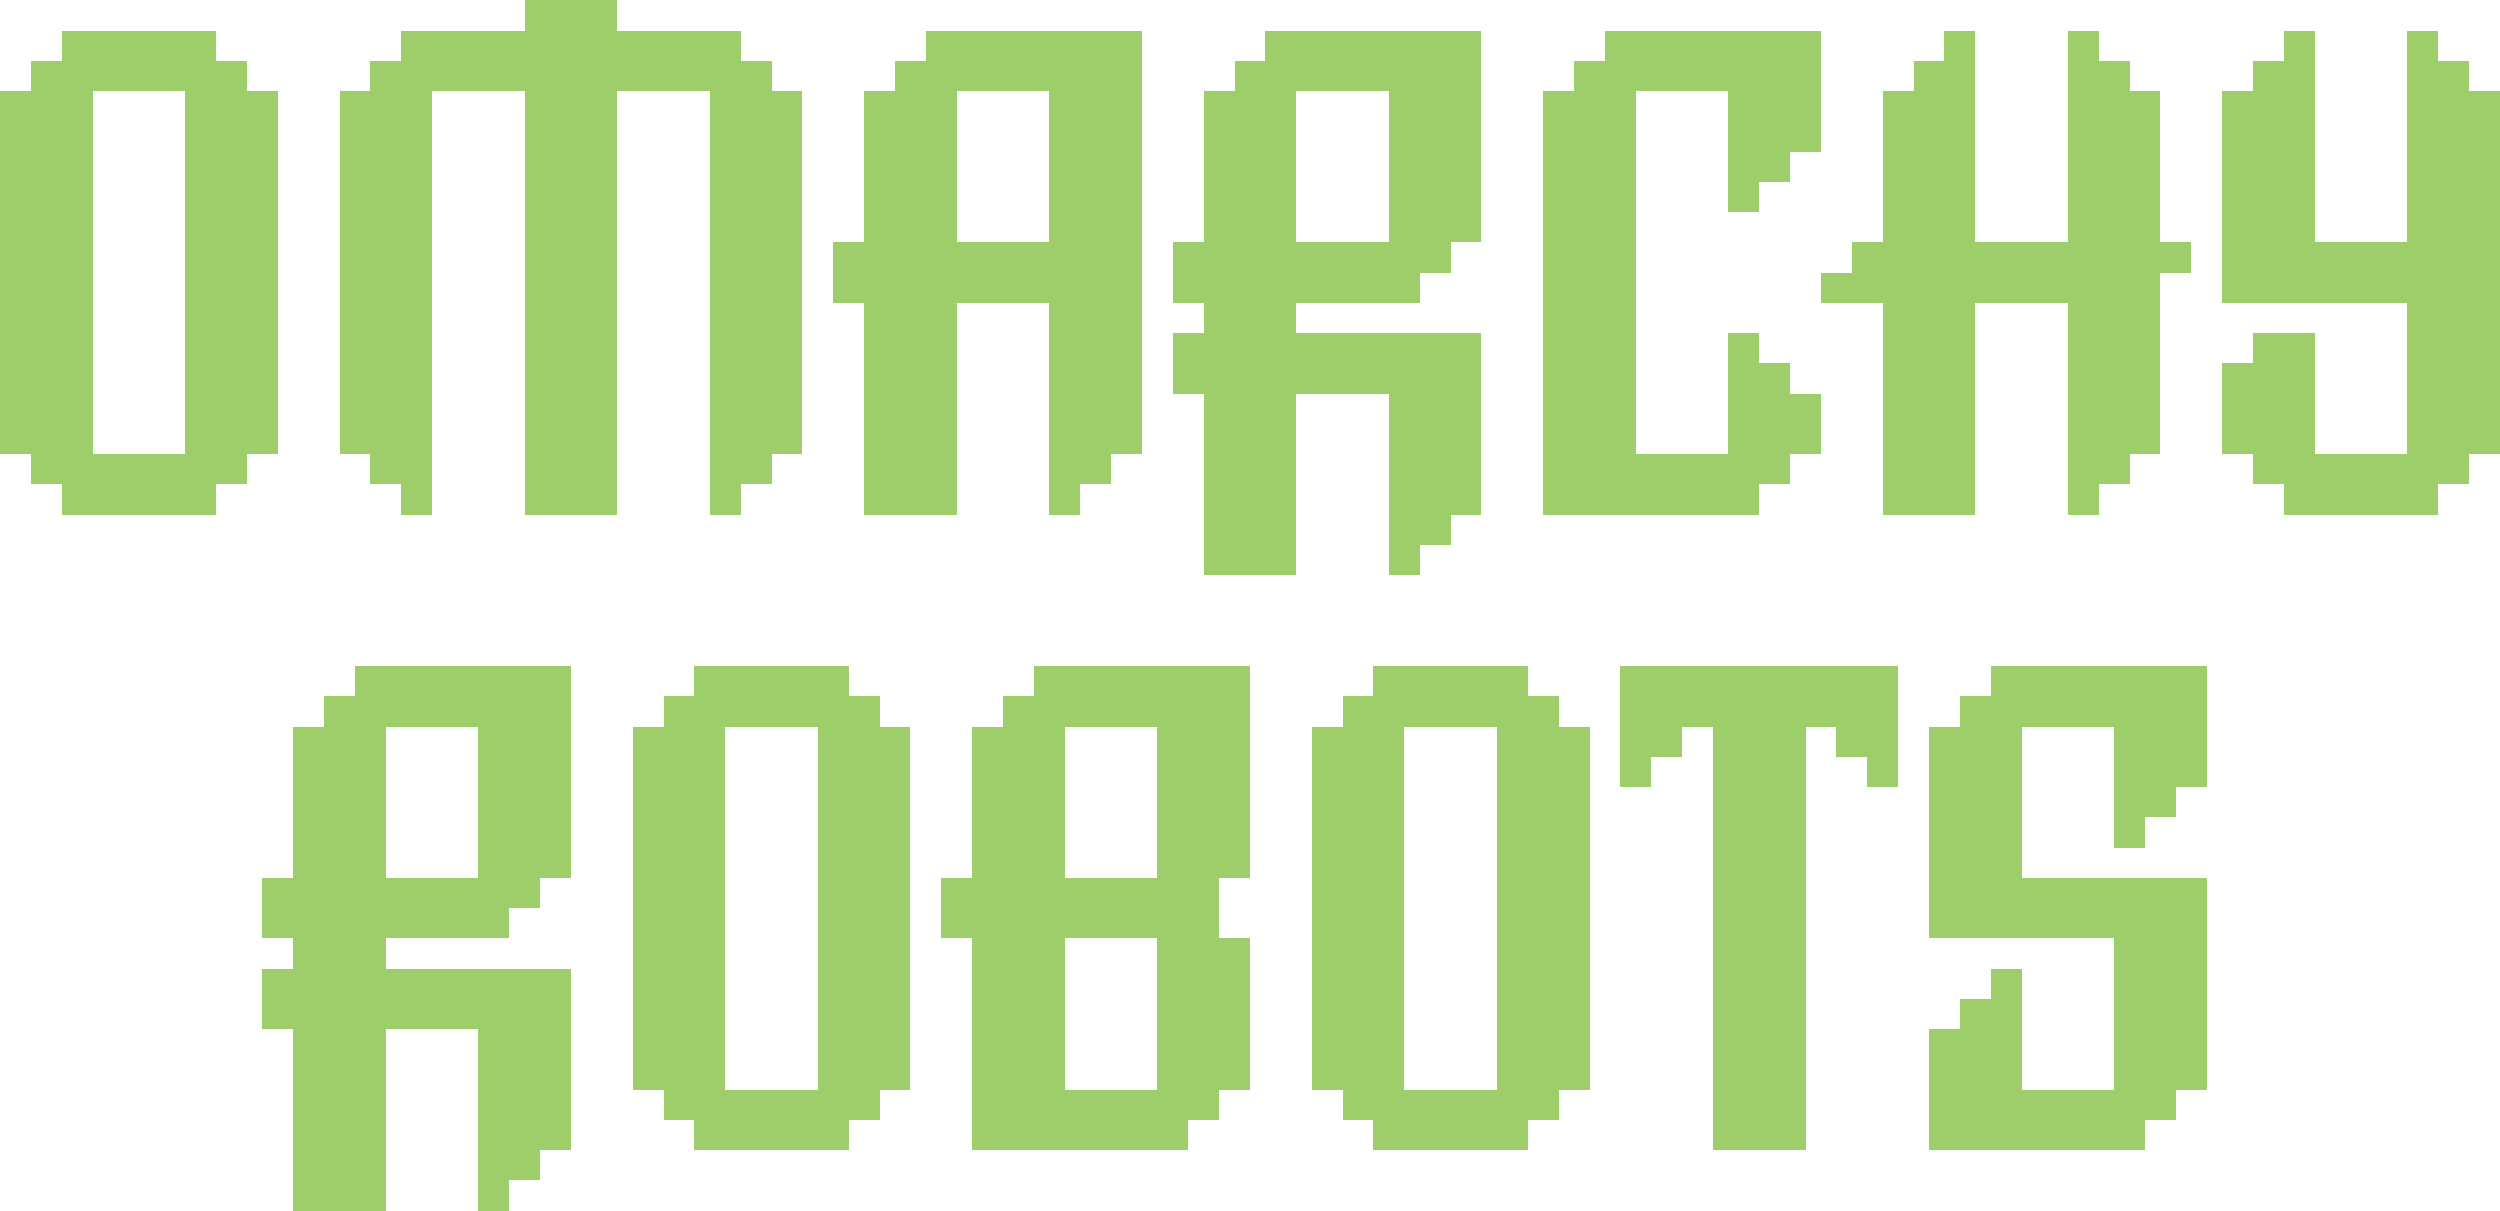
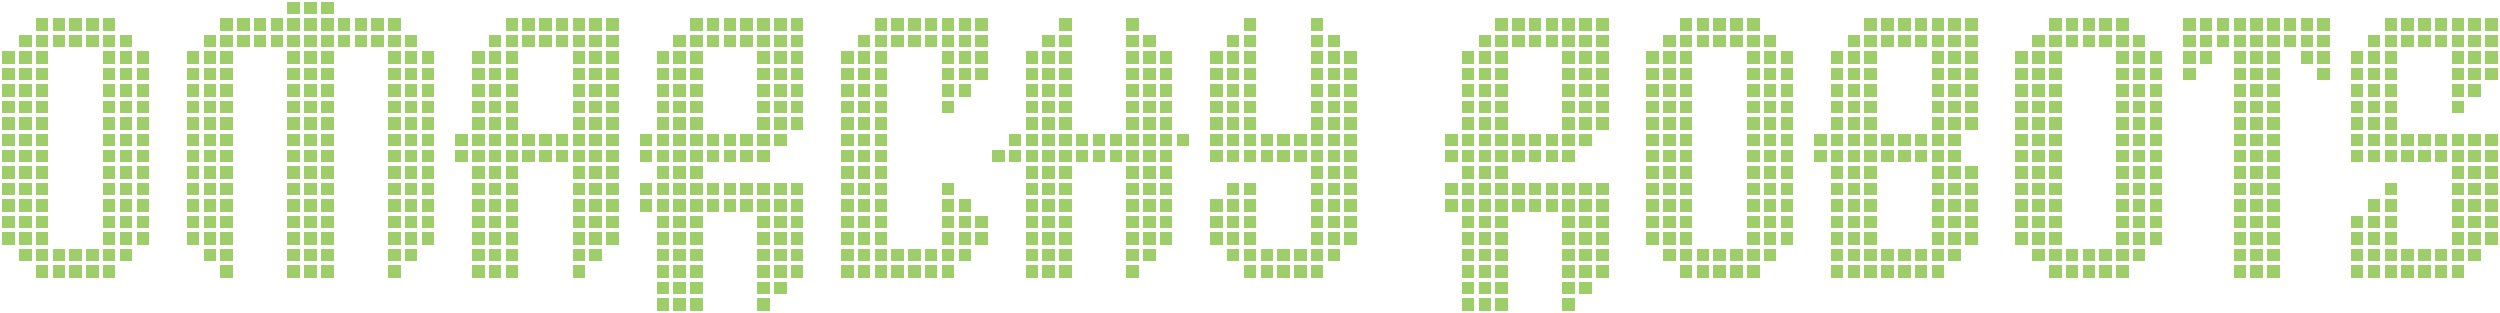
- <svg xmlns="http://www.w3.org/2000/svg" viewBox="0 0 4131 2000" width="1600" height="775" shape-rendering="crispEdges">
-   <path fill="#9ece6a" d="M867 0h153v50h-153zM102 50h255v50h-255zM663 50h561v50h-561zM1530 50h357v50h-357zM2091 50h357v50h-357zM2652 50h357v50h-357zM3213 50h51v50h-51zM3417 50h51v50h-51zM3774 50h51v50h-51zM3978 50h51v50h-51zM51 100h357v50h-357zM612 100h663v50h-663zM1479 100h408v50h-408zM2040 100h408v50h-408zM2601 100h408v50h-408zM3162 100h102v50h-102zM3417 100h102v50h-102zM3723 100h102v50h-102zM3978 100h102v50h-102zM0 150h153v50h-153zM306 150h153v50h-153zM561 150h153v50h-153zM867 150h153v50h-153zM1173 150h153v50h-153zM1428 150h153v50h-153zM1734 150h153v50h-153zM1989 150h153v50h-153zM2295 150h153v50h-153zM2550 150h153v50h-153zM2856 150h153v50h-153zM3111 150h153v50h-153zM3417 150h153v50h-153zM3672 150h153v50h-153zM3978 150h153v50h-153zM0 200h153v50h-153zM306 200h153v50h-153zM561 200h153v50h-153zM867 200h153v50h-153zM1173 200h153v50h-153zM1428 200h153v50h-153zM1734 200h153v50h-153zM1989 200h153v50h-153zM2295 200h153v50h-153zM2550 200h153v50h-153zM2856 200h153v50h-153zM3111 200h153v50h-153zM3417 200h153v50h-153zM3672 200h153v50h-153zM3978 200h153v50h-153zM0 250h153v50h-153zM306 250h153v50h-153zM561 250h153v50h-153zM867 250h153v50h-153zM1173 250h153v50h-153zM1428 250h153v50h-153zM1734 250h153v50h-153zM1989 250h153v50h-153zM2295 250h153v50h-153zM2550 250h153v50h-153zM2856 250h102v50h-102zM3111 250h153v50h-153zM3417 250h153v50h-153zM3672 250h153v50h-153zM3978 250h153v50h-153zM0 300h153v50h-153zM306 300h153v50h-153zM561 300h153v50h-153zM867 300h153v50h-153zM1173 300h153v50h-153zM1428 300h153v50h-153zM1734 300h153v50h-153zM1989 300h153v50h-153zM2295 300h153v50h-153zM2550 300h153v50h-153zM2856 300h51v50h-51zM3111 300h153v50h-153zM3417 300h153v50h-153zM3672 300h153v50h-153zM3978 300h153v50h-153zM0 350h153v50h-153zM306 350h153v50h-153zM561 350h153v50h-153zM867 350h153v50h-153zM1173 350h153v50h-153zM1428 350h153v50h-153zM1734 350h153v50h-153zM1989 350h153v50h-153zM2295 350h153v50h-153zM2550 350h153v50h-153zM3111 350h153v50h-153zM3417 350h153v50h-153zM3672 350h153v50h-153zM3978 350h153v50h-153zM0 400h153v50h-153zM306 400h153v50h-153zM561 400h153v50h-153zM867 400h153v50h-153zM1173 400h153v50h-153zM1377 400h510v50h-510zM1938 400h459v50h-459zM2550 400h153v50h-153zM3060 400h561v50h-561zM3672 400h459v50h-459zM0 450h153v50h-153zM306 450h153v50h-153zM561 450h153v50h-153zM867 450h153v50h-153zM1173 450h153v50h-153zM1377 450h510v50h-510zM1938 450h408v50h-408zM2550 450h153v50h-153zM3009 450h561v50h-561zM3672 450h459v50h-459zM0 500h153v50h-153zM306 500h153v50h-153zM561 500h153v50h-153zM867 500h153v50h-153zM1173 500h153v50h-153zM1428 500h153v50h-153zM1734 500h153v50h-153zM1989 500h153v50h-153zM2550 500h153v50h-153zM3111 500h153v50h-153zM3417 500h153v50h-153zM3978 500h153v50h-153zM0 550h153v50h-153zM306 550h153v50h-153zM561 550h153v50h-153zM867 550h153v50h-153zM1173 550h153v50h-153zM1428 550h153v50h-153zM1734 550h153v50h-153zM1938 550h510v50h-510zM2550 550h153v50h-153zM2856 550h51v50h-51zM3111 550h153v50h-153zM3417 550h153v50h-153zM3723 550h102v50h-102zM3978 550h153v50h-153zM0 600h153v50h-153zM306 600h153v50h-153zM561 600h153v50h-153zM867 600h153v50h-153zM1173 600h153v50h-153zM1428 600h153v50h-153zM1734 600h153v50h-153zM1938 600h510v50h-510zM2550 600h153v50h-153zM2856 600h102v50h-102zM3111 600h153v50h-153zM3417 600h153v50h-153zM3672 600h153v50h-153zM3978 600h153v50h-153zM0 650h153v50h-153zM306 650h153v50h-153zM561 650h153v50h-153zM867 650h153v50h-153zM1173 650h153v50h-153zM1428 650h153v50h-153zM1734 650h153v50h-153zM1989 650h153v50h-153zM2295 650h153v50h-153zM2550 650h153v50h-153zM2856 650h153v50h-153zM3111 650h153v50h-153zM3417 650h153v50h-153zM3672 650h153v50h-153zM3978 650h153v50h-153zM0 700h153v50h-153zM306 700h153v50h-153zM561 700h153v50h-153zM867 700h153v50h-153zM1173 700h153v50h-153zM1428 700h153v50h-153zM1734 700h153v50h-153zM1989 700h153v50h-153zM2295 700h153v50h-153zM2550 700h153v50h-153zM2856 700h153v50h-153zM3111 700h153v50h-153zM3417 700h153v50h-153zM3672 700h153v50h-153zM3978 700h153v50h-153zM51 750h357v50h-357zM612 750h102v50h-102zM867 750h153v50h-153zM1173 750h102v50h-102zM1428 750h153v50h-153zM1734 750h102v50h-102zM1989 750h153v50h-153zM2295 750h153v50h-153zM2550 750h408v50h-408zM3111 750h153v50h-153zM3417 750h102v50h-102zM3723 750h357v50h-357zM102 800h255v50h-255zM663 800h51v50h-51zM867 800h153v50h-153zM1173 800h51v50h-51zM1428 800h153v50h-153zM1734 800h51v50h-51zM1989 800h153v50h-153zM2295 800h153v50h-153zM2550 800h357v50h-357zM3111 800h153v50h-153zM3417 800h51v50h-51zM3774 800h255v50h-255zM1989 850h153v50h-153zM2295 850h102v50h-102zM1989 900h153v50h-153zM2295 900h51v50h-51zM586.5 1100h357v50h-357zM1147.5 1100h255v50h-255zM1708.5 1100h357v50h-357zM2269.5 1100h255v50h-255zM2677.5 1100h459v50h-459zM3289.5 1100h357v50h-357zM535.5 1150h408v50h-408zM1096.5 1150h357v50h-357zM1657.5 1150h408v50h-408zM2218.5 1150h357v50h-357zM2677.5 1150h459v50h-459zM3238.5 1150h408v50h-408zM484.5 1200h153v50h-153zM790.5 1200h153v50h-153zM1045.5 1200h153v50h-153zM1351.5 1200h153v50h-153zM1606.5 1200h153v50h-153zM1912.5 1200h153v50h-153zM2167.5 1200h153v50h-153zM2473.5 1200h153v50h-153zM2677.5 1200h102v50h-102zM2830.5 1200h153v50h-153zM3034.5 1200h102v50h-102zM3187.5 1200h153v50h-153zM3493.5 1200h153v50h-153zM484.5 1250h153v50h-153zM790.5 1250h153v50h-153zM1045.5 1250h153v50h-153zM1351.5 1250h153v50h-153zM1606.5 1250h153v50h-153zM1912.5 1250h153v50h-153zM2167.5 1250h153v50h-153zM2473.5 1250h153v50h-153zM2677.5 1250h51v50h-51zM2830.5 1250h153v50h-153zM3085.5 1250h51v50h-51zM3187.5 1250h153v50h-153zM3493.5 1250h153v50h-153zM484.5 1300h153v50h-153zM790.5 1300h153v50h-153zM1045.5 1300h153v50h-153zM1351.5 1300h153v50h-153zM1606.5 1300h153v50h-153zM1912.5 1300h153v50h-153zM2167.5 1300h153v50h-153zM2473.5 1300h153v50h-153zM2830.5 1300h153v50h-153zM3187.5 1300h153v50h-153zM3493.5 1300h102v50h-102zM484.5 1350h153v50h-153zM790.5 1350h153v50h-153zM1045.5 1350h153v50h-153zM1351.5 1350h153v50h-153zM1606.5 1350h153v50h-153zM1912.5 1350h153v50h-153zM2167.5 1350h153v50h-153zM2473.5 1350h153v50h-153zM2830.5 1350h153v50h-153zM3187.5 1350h153v50h-153zM3493.5 1350h51v50h-51zM484.5 1400h153v50h-153zM790.5 1400h153v50h-153zM1045.5 1400h153v50h-153zM1351.5 1400h153v50h-153zM1606.5 1400h153v50h-153zM1912.5 1400h153v50h-153zM2167.5 1400h153v50h-153zM2473.5 1400h153v50h-153zM2830.5 1400h153v50h-153zM3187.5 1400h153v50h-153zM433.5 1450h459v50h-459zM1045.5 1450h153v50h-153zM1351.5 1450h153v50h-153zM1555.5 1450h459v50h-459zM2167.5 1450h153v50h-153zM2473.5 1450h153v50h-153zM2830.5 1450h153v50h-153zM3187.5 1450h459v50h-459zM433.5 1500h408v50h-408zM1045.5 1500h153v50h-153zM1351.5 1500h153v50h-153zM1555.5 1500h459v50h-459zM2167.5 1500h153v50h-153zM2473.5 1500h153v50h-153zM2830.5 1500h153v50h-153zM3187.5 1500h459v50h-459zM484.5 1550h153v50h-153zM1045.5 1550h153v50h-153zM1351.5 1550h153v50h-153zM1606.5 1550h153v50h-153zM1912.5 1550h153v50h-153zM2167.5 1550h153v50h-153zM2473.5 1550h153v50h-153zM2830.5 1550h153v50h-153zM3493.5 1550h153v50h-153zM433.5 1600h510v50h-510zM1045.5 1600h153v50h-153zM1351.5 1600h153v50h-153zM1606.5 1600h153v50h-153zM1912.5 1600h153v50h-153zM2167.5 1600h153v50h-153zM2473.5 1600h153v50h-153zM2830.5 1600h153v50h-153zM3289.5 1600h51v50h-51zM3493.5 1600h153v50h-153zM433.5 1650h510v50h-510zM1045.5 1650h153v50h-153zM1351.5 1650h153v50h-153zM1606.5 1650h153v50h-153zM1912.5 1650h153v50h-153zM2167.5 1650h153v50h-153zM2473.5 1650h153v50h-153zM2830.5 1650h153v50h-153zM3238.5 1650h102v50h-102zM3493.5 1650h153v50h-153zM484.5 1700h153v50h-153zM790.5 1700h153v50h-153zM1045.5 1700h153v50h-153zM1351.5 1700h153v50h-153zM1606.5 1700h153v50h-153zM1912.5 1700h153v50h-153zM2167.5 1700h153v50h-153zM2473.5 1700h153v50h-153zM2830.5 1700h153v50h-153zM3187.5 1700h153v50h-153zM3493.5 1700h153v50h-153zM484.5 1750h153v50h-153zM790.5 1750h153v50h-153zM1045.5 1750h153v50h-153zM1351.5 1750h153v50h-153zM1606.5 1750h153v50h-153zM1912.5 1750h153v50h-153zM2167.5 1750h153v50h-153zM2473.5 1750h153v50h-153zM2830.5 1750h153v50h-153zM3187.5 1750h153v50h-153zM3493.5 1750h153v50h-153zM484.5 1800h153v50h-153zM790.5 1800h153v50h-153zM1096.5 1800h357v50h-357zM1606.5 1800h408v50h-408zM2218.5 1800h357v50h-357zM2830.5 1800h153v50h-153zM3187.5 1800h408v50h-408zM484.5 1850h153v50h-153zM790.5 1850h153v50h-153zM1147.5 1850h255v50h-255zM1606.5 1850h357v50h-357zM2269.5 1850h255v50h-255zM2830.5 1850h153v50h-153zM3187.5 1850h357v50h-357zM484.5 1900h153v50h-153zM790.5 1900h102v50h-102zM484.5 1950h153v50h-153zM790.5 1950h51v50h-51z" />
+ <svg xmlns="http://www.w3.org/2000/svg" viewBox="0 0 7599 950" width="1600" height="200" shape-rendering="crispEdges">
+   <path fill="#9ece6a" d="M873.5 6h38v38h-38zM924.5 6h38v38h-38zM975.5 6h38v38h-38zM108.5 56h38v38h-38zM159.5 56h38v38h-38zM210.5 56h38v38h-38zM261.5 56h38v38h-38zM312.5 56h38v38h-38zM669.5 56h38v38h-38zM720.5 56h38v38h-38zM771.5 56h38v38h-38zM822.5 56h38v38h-38zM873.5 56h38v38h-38zM924.5 56h38v38h-38zM975.5 56h38v38h-38zM1026.5 56h38v38h-38zM1077.5 56h38v38h-38zM1128.5 56h38v38h-38zM1179.5 56h38v38h-38zM1536.5 56h38v38h-38zM1587.5 56h38v38h-38zM1638.5 56h38v38h-38zM1689.5 56h38v38h-38zM1740.5 56h38v38h-38zM1791.5 56h38v38h-38zM1842.5 56h38v38h-38zM2097.5 56h38v38h-38zM2148.5 56h38v38h-38zM2199.5 56h38v38h-38zM2250.5 56h38v38h-38zM2301.5 56h38v38h-38zM2352.5 56h38v38h-38zM2403.5 56h38v38h-38zM2658.5 56h38v38h-38zM2709.5 56h38v38h-38zM2760.5 56h38v38h-38zM2811.5 56h38v38h-38zM2862.5 56h38v38h-38zM2913.5 56h38v38h-38zM2964.5 56h38v38h-38zM3219.5 56h38v38h-38zM3423.5 56h38v38h-38zM3780.5 56h38v38h-38zM3984.5 56h38v38h-38zM4545.5 56h38v38h-38zM4596.5 56h38v38h-38zM4647.5 56h38v38h-38zM4698.5 56h38v38h-38zM4749.5 56h38v38h-38zM4800.5 56h38v38h-38zM4851.5 56h38v38h-38zM5106.5 56h38v38h-38zM5157.5 56h38v38h-38zM5208.5 56h38v38h-38zM5259.5 56h38v38h-38zM5310.5 56h38v38h-38zM5667.5 56h38v38h-38zM5718.5 56h38v38h-38zM5769.5 56h38v38h-38zM5820.5 56h38v38h-38zM5871.5 56h38v38h-38zM5922.5 56h38v38h-38zM5973.5 56h38v38h-38zM6228.5 56h38v38h-38zM6279.5 56h38v38h-38zM6330.5 56h38v38h-38zM6381.5 56h38v38h-38zM6432.5 56h38v38h-38zM6636.5 56h38v38h-38zM6687.5 56h38v38h-38zM6738.5 56h38v38h-38zM6789.5 56h38v38h-38zM6840.5 56h38v38h-38zM6891.5 56h38v38h-38zM6942.5 56h38v38h-38zM6993.5 56h38v38h-38zM7044.5 56h38v38h-38zM7248.5 56h38v38h-38zM7299.5 56h38v38h-38zM7350.5 56h38v38h-38zM7401.5 56h38v38h-38zM7452.5 56h38v38h-38zM7503.5 56h38v38h-38zM7554.5 56h38v38h-38zM57.5 106h38v38h-38zM108.5 106h38v38h-38zM159.5 106h38v38h-38zM210.5 106h38v38h-38zM261.5 106h38v38h-38zM312.5 106h38v38h-38zM363.5 106h38v38h-38zM618.5 106h38v38h-38zM669.5 106h38v38h-38zM720.5 106h38v38h-38zM771.5 106h38v38h-38zM822.5 106h38v38h-38zM873.5 106h38v38h-38zM924.5 106h38v38h-38zM975.5 106h38v38h-38zM1026.5 106h38v38h-38zM1077.5 106h38v38h-38zM1128.5 106h38v38h-38zM1179.5 106h38v38h-38zM1230.5 106h38v38h-38zM1485.5 106h38v38h-38zM1536.5 106h38v38h-38zM1587.5 106h38v38h-38zM1638.5 106h38v38h-38zM1689.5 106h38v38h-38zM1740.5 106h38v38h-38zM1791.5 106h38v38h-38zM1842.5 106h38v38h-38zM2046.5 106h38v38h-38zM2097.5 106h38v38h-38zM2148.5 106h38v38h-38zM2199.5 106h38v38h-38zM2250.5 106h38v38h-38zM2301.5 106h38v38h-38zM2352.5 106h38v38h-38zM2403.5 106h38v38h-38zM2607.5 106h38v38h-38zM2658.5 106h38v38h-38zM2709.5 106h38v38h-38zM2760.5 106h38v38h-38zM2811.5 106h38v38h-38zM2862.5 106h38v38h-38zM2913.5 106h38v38h-38zM2964.5 106h38v38h-38zM3168.5 106h38v38h-38zM3219.5 106h38v38h-38zM3423.5 106h38v38h-38zM3474.5 106h38v38h-38zM3729.5 106h38v38h-38zM3780.5 106h38v38h-38zM3984.5 106h38v38h-38zM4035.5 106h38v38h-38zM4494.5 106h38v38h-38zM4545.5 106h38v38h-38zM4596.5 106h38v38h-38zM4647.5 106h38v38h-38zM4698.5 106h38v38h-38zM4749.5 106h38v38h-38zM4800.5 106h38v38h-38zM4851.5 106h38v38h-38zM5055.5 106h38v38h-38zM5106.5 106h38v38h-38zM5157.5 106h38v38h-38zM5208.5 106h38v38h-38zM5259.5 106h38v38h-38zM5310.5 106h38v38h-38zM5361.5 106h38v38h-38zM5616.5 106h38v38h-38zM5667.5 106h38v38h-38zM5718.5 106h38v38h-38zM5769.5 106h38v38h-38zM5820.5 106h38v38h-38zM5871.5 106h38v38h-38zM5922.5 106h38v38h-38zM5973.5 106h38v38h-38zM6177.5 106h38v38h-38zM6228.5 106h38v38h-38zM6279.5 106h38v38h-38zM6330.5 106h38v38h-38zM6381.5 106h38v38h-38zM6432.5 106h38v38h-38zM6483.5 106h38v38h-38zM6636.5 106h38v38h-38zM6687.5 106h38v38h-38zM6738.5 106h38v38h-38zM6789.5 106h38v38h-38zM6840.5 106h38v38h-38zM6891.5 106h38v38h-38zM6942.5 106h38v38h-38zM6993.5 106h38v38h-38zM7044.5 106h38v38h-38zM7197.5 106h38v38h-38zM7248.5 106h38v38h-38zM7299.5 106h38v38h-38zM7350.5 106h38v38h-38zM7401.5 106h38v38h-38zM7452.5 106h38v38h-38zM7503.5 106h38v38h-38zM7554.5 106h38v38h-38zM6.5 156h38v38h-38zM57.5 156h38v38h-38zM108.5 156h38v38h-38zM312.5 156h38v38h-38zM363.5 156h38v38h-38zM414.5 156h38v38h-38zM567.5 156h38v38h-38zM618.5 156h38v38h-38zM669.5 156h38v38h-38zM873.5 156h38v38h-38zM924.5 156h38v38h-38zM975.5 156h38v38h-38zM1179.5 156h38v38h-38zM1230.5 156h38v38h-38zM1281.5 156h38v38h-38zM1434.5 156h38v38h-38zM1485.5 156h38v38h-38zM1536.5 156h38v38h-38zM1740.5 156h38v38h-38zM1791.5 156h38v38h-38zM1842.5 156h38v38h-38zM1995.5 156h38v38h-38zM2046.5 156h38v38h-38zM2097.5 156h38v38h-38zM2301.5 156h38v38h-38zM2352.5 156h38v38h-38zM2403.5 156h38v38h-38zM2556.5 156h38v38h-38zM2607.5 156h38v38h-38zM2658.5 156h38v38h-38zM2862.5 156h38v38h-38zM2913.5 156h38v38h-38zM2964.5 156h38v38h-38zM3117.5 156h38v38h-38zM3168.5 156h38v38h-38zM3219.5 156h38v38h-38zM3423.5 156h38v38h-38zM3474.5 156h38v38h-38zM3525.5 156h38v38h-38zM3678.5 156h38v38h-38zM3729.5 156h38v38h-38zM3780.5 156h38v38h-38zM3984.5 156h38v38h-38zM4035.5 156h38v38h-38zM4086.5 156h38v38h-38zM4443.5 156h38v38h-38zM4494.5 156h38v38h-38zM4545.5 156h38v38h-38zM4749.5 156h38v38h-38zM4800.5 156h38v38h-38zM4851.5 156h38v38h-38zM5004.5 156h38v38h-38zM5055.5 156h38v38h-38zM5106.5 156h38v38h-38zM5310.5 156h38v38h-38zM5361.5 156h38v38h-38zM5412.5 156h38v38h-38zM5565.5 156h38v38h-38zM5616.5 156h38v38h-38zM5667.5 156h38v38h-38zM5871.5 156h38v38h-38zM5922.5 156h38v38h-38zM5973.5 156h38v38h-38zM6126.5 156h38v38h-38zM6177.5 156h38v38h-38zM6228.5 156h38v38h-38zM6432.5 156h38v38h-38zM6483.5 156h38v38h-38zM6534.5 156h38v38h-38zM6636.5 156h38v38h-38zM6687.5 156h38v38h-38zM6789.5 156h38v38h-38zM6840.5 156h38v38h-38zM6891.5 156h38v38h-38zM6993.5 156h38v38h-38zM7044.5 156h38v38h-38zM7146.5 156h38v38h-38zM7197.5 156h38v38h-38zM7248.5 156h38v38h-38zM7452.5 156h38v38h-38zM7503.5 156h38v38h-38zM7554.5 156h38v38h-38zM6.5 206h38v38h-38zM57.5 206h38v38h-38zM108.5 206h38v38h-38zM312.5 206h38v38h-38zM363.5 206h38v38h-38zM414.5 206h38v38h-38zM567.5 206h38v38h-38zM618.5 206h38v38h-38zM669.5 206h38v38h-38zM873.5 206h38v38h-38zM924.5 206h38v38h-38zM975.5 206h38v38h-38zM1179.5 206h38v38h-38zM1230.5 206h38v38h-38zM1281.5 206h38v38h-38zM1434.5 206h38v38h-38zM1485.5 206h38v38h-38zM1536.5 206h38v38h-38zM1740.5 206h38v38h-38zM1791.5 206h38v38h-38zM1842.5 206h38v38h-38zM1995.5 206h38v38h-38zM2046.5 206h38v38h-38zM2097.5 206h38v38h-38zM2301.5 206h38v38h-38zM2352.5 206h38v38h-38zM2403.5 206h38v38h-38zM2556.5 206h38v38h-38zM2607.5 206h38v38h-38zM2658.5 206h38v38h-38zM2862.5 206h38v38h-38zM2913.5 206h38v38h-38zM2964.5 206h38v38h-38zM3117.5 206h38v38h-38zM3168.5 206h38v38h-38zM3219.5 206h38v38h-38zM3423.5 206h38v38h-38zM3474.5 206h38v38h-38zM3525.5 206h38v38h-38zM3678.5 206h38v38h-38zM3729.5 206h38v38h-38zM3780.5 206h38v38h-38zM3984.5 206h38v38h-38zM4035.5 206h38v38h-38zM4086.5 206h38v38h-38zM4443.5 206h38v38h-38zM4494.5 206h38v38h-38zM4545.5 206h38v38h-38zM4749.5 206h38v38h-38zM4800.5 206h38v38h-38zM4851.5 206h38v38h-38zM5004.5 206h38v38h-38zM5055.5 206h38v38h-38zM5106.5 206h38v38h-38zM5310.5 206h38v38h-38zM5361.5 206h38v38h-38zM5412.5 206h38v38h-38zM5565.5 206h38v38h-38zM5616.5 206h38v38h-38zM5667.5 206h38v38h-38zM5871.5 206h38v38h-38zM5922.5 206h38v38h-38zM5973.5 206h38v38h-38zM6126.5 206h38v38h-38zM6177.5 206h38v38h-38zM6228.5 206h38v38h-38zM6432.5 206h38v38h-38zM6483.5 206h38v38h-38zM6534.5 206h38v38h-38zM6636.5 206h38v38h-38zM6789.5 206h38v38h-38zM6840.5 206h38v38h-38zM6891.5 206h38v38h-38zM7044.5 206h38v38h-38zM7146.5 206h38v38h-38zM7197.5 206h38v38h-38zM7248.5 206h38v38h-38zM7452.5 206h38v38h-38zM7503.5 206h38v38h-38zM7554.5 206h38v38h-38zM6.5 256h38v38h-38zM57.5 256h38v38h-38zM108.5 256h38v38h-38zM312.5 256h38v38h-38zM363.5 256h38v38h-38zM414.5 256h38v38h-38zM567.5 256h38v38h-38zM618.5 256h38v38h-38zM669.5 256h38v38h-38zM873.5 256h38v38h-38zM924.5 256h38v38h-38zM975.5 256h38v38h-38zM1179.5 256h38v38h-38zM1230.5 256h38v38h-38zM1281.5 256h38v38h-38zM1434.5 256h38v38h-38zM1485.5 256h38v38h-38zM1536.5 256h38v38h-38zM1740.5 256h38v38h-38zM1791.5 256h38v38h-38zM1842.5 256h38v38h-38zM1995.5 256h38v38h-38zM2046.5 256h38v38h-38zM2097.5 256h38v38h-38zM2301.5 256h38v38h-38zM2352.5 256h38v38h-38zM2403.5 256h38v38h-38zM2556.5 256h38v38h-38zM2607.5 256h38v38h-38zM2658.5 256h38v38h-38zM2862.5 256h38v38h-38zM2913.5 256h38v38h-38zM3117.5 256h38v38h-38zM3168.5 256h38v38h-38zM3219.5 256h38v38h-38zM3423.5 256h38v38h-38zM3474.5 256h38v38h-38zM3525.5 256h38v38h-38zM3678.5 256h38v38h-38zM3729.5 256h38v38h-38zM3780.5 256h38v38h-38zM3984.5 256h38v38h-38zM4035.5 256h38v38h-38zM4086.5 256h38v38h-38zM4443.5 256h38v38h-38zM4494.5 256h38v38h-38zM4545.5 256h38v38h-38zM4749.5 256h38v38h-38zM4800.5 256h38v38h-38zM4851.5 256h38v38h-38zM5004.5 256h38v38h-38zM5055.5 256h38v38h-38zM5106.5 256h38v38h-38zM5310.5 256h38v38h-38zM5361.5 256h38v38h-38zM5412.5 256h38v38h-38zM5565.5 256h38v38h-38zM5616.5 256h38v38h-38zM5667.5 256h38v38h-38zM5871.5 256h38v38h-38zM5922.5 256h38v38h-38zM5973.5 256h38v38h-38zM6126.5 256h38v38h-38zM6177.5 256h38v38h-38zM6228.5 256h38v38h-38zM6432.5 256h38v38h-38zM6483.5 256h38v38h-38zM6534.5 256h38v38h-38zM6789.5 256h38v38h-38zM6840.5 256h38v38h-38zM6891.5 256h38v38h-38zM7146.5 256h38v38h-38zM7197.5 256h38v38h-38zM7248.5 256h38v38h-38zM7452.5 256h38v38h-38zM7503.5 256h38v38h-38zM6.5 306h38v38h-38zM57.5 306h38v38h-38zM108.5 306h38v38h-38zM312.5 306h38v38h-38zM363.5 306h38v38h-38zM414.5 306h38v38h-38zM567.5 306h38v38h-38zM618.5 306h38v38h-38zM669.5 306h38v38h-38zM873.5 306h38v38h-38zM924.5 306h38v38h-38zM975.5 306h38v38h-38zM1179.5 306h38v38h-38zM1230.5 306h38v38h-38zM1281.5 306h38v38h-38zM1434.5 306h38v38h-38zM1485.5 306h38v38h-38zM1536.5 306h38v38h-38zM1740.5 306h38v38h-38zM1791.5 306h38v38h-38zM1842.5 306h38v38h-38zM1995.5 306h38v38h-38zM2046.5 306h38v38h-38zM2097.5 306h38v38h-38zM2301.5 306h38v38h-38zM2352.5 306h38v38h-38zM2403.5 306h38v38h-38zM2556.5 306h38v38h-38zM2607.5 306h38v38h-38zM2658.5 306h38v38h-38zM2862.5 306h38v38h-38zM3117.5 306h38v38h-38zM3168.5 306h38v38h-38zM3219.5 306h38v38h-38zM3423.5 306h38v38h-38zM3474.5 306h38v38h-38zM3525.5 306h38v38h-38zM3678.5 306h38v38h-38zM3729.5 306h38v38h-38zM3780.5 306h38v38h-38zM3984.5 306h38v38h-38zM4035.5 306h38v38h-38zM4086.5 306h38v38h-38zM4443.5 306h38v38h-38zM4494.5 306h38v38h-38zM4545.5 306h38v38h-38zM4749.5 306h38v38h-38zM4800.5 306h38v38h-38zM4851.5 306h38v38h-38zM5004.5 306h38v38h-38zM5055.5 306h38v38h-38zM5106.5 306h38v38h-38zM5310.5 306h38v38h-38zM5361.5 306h38v38h-38zM5412.5 306h38v38h-38zM5565.5 306h38v38h-38zM5616.5 306h38v38h-38zM5667.5 306h38v38h-38zM5871.5 306h38v38h-38zM5922.5 306h38v38h-38zM5973.5 306h38v38h-38zM6126.5 306h38v38h-38zM6177.5 306h38v38h-38zM6228.5 306h38v38h-38zM6432.5 306h38v38h-38zM6483.5 306h38v38h-38zM6534.5 306h38v38h-38zM6789.5 306h38v38h-38zM6840.5 306h38v38h-38zM6891.5 306h38v38h-38zM7146.5 306h38v38h-38zM7197.5 306h38v38h-38zM7248.5 306h38v38h-38zM7452.5 306h38v38h-38zM6.5 356h38v38h-38zM57.5 356h38v38h-38zM108.5 356h38v38h-38zM312.5 356h38v38h-38zM363.5 356h38v38h-38zM414.5 356h38v38h-38zM567.5 356h38v38h-38zM618.5 356h38v38h-38zM669.5 356h38v38h-38zM873.5 356h38v38h-38zM924.5 356h38v38h-38zM975.5 356h38v38h-38zM1179.5 356h38v38h-38zM1230.5 356h38v38h-38zM1281.5 356h38v38h-38zM1434.5 356h38v38h-38zM1485.5 356h38v38h-38zM1536.5 356h38v38h-38zM1740.5 356h38v38h-38zM1791.5 356h38v38h-38zM1842.5 356h38v38h-38zM1995.5 356h38v38h-38zM2046.5 356h38v38h-38zM2097.5 356h38v38h-38zM2301.5 356h38v38h-38zM2352.5 356h38v38h-38zM2403.5 356h38v38h-38zM2556.5 356h38v38h-38zM2607.5 356h38v38h-38zM2658.5 356h38v38h-38zM3117.5 356h38v38h-38zM3168.5 356h38v38h-38zM3219.5 356h38v38h-38zM3423.5 356h38v38h-38zM3474.5 356h38v38h-38zM3525.5 356h38v38h-38zM3678.5 356h38v38h-38zM3729.5 356h38v38h-38zM3780.5 356h38v38h-38zM3984.5 356h38v38h-38zM4035.5 356h38v38h-38zM4086.5 356h38v38h-38zM4443.5 356h38v38h-38zM4494.5 356h38v38h-38zM4545.5 356h38v38h-38zM4749.5 356h38v38h-38zM4800.5 356h38v38h-38zM4851.5 356h38v38h-38zM5004.5 356h38v38h-38zM5055.5 356h38v38h-38zM5106.5 356h38v38h-38zM5310.5 356h38v38h-38zM5361.5 356h38v38h-38zM5412.5 356h38v38h-38zM5565.5 356h38v38h-38zM5616.5 356h38v38h-38zM5667.5 356h38v38h-38zM5871.5 356h38v38h-38zM5922.5 356h38v38h-38zM5973.5 356h38v38h-38zM6126.5 356h38v38h-38zM6177.5 356h38v38h-38zM6228.5 356h38v38h-38zM6432.5 356h38v38h-38zM6483.5 356h38v38h-38zM6534.5 356h38v38h-38zM6789.5 356h38v38h-38zM6840.5 356h38v38h-38zM6891.5 356h38v38h-38zM7146.5 356h38v38h-38zM7197.5 356h38v38h-38zM7248.5 356h38v38h-38zM6.5 406h38v38h-38zM57.5 406h38v38h-38zM108.5 406h38v38h-38zM312.5 406h38v38h-38zM363.5 406h38v38h-38zM414.5 406h38v38h-38zM567.5 406h38v38h-38zM618.5 406h38v38h-38zM669.5 406h38v38h-38zM873.5 406h38v38h-38zM924.5 406h38v38h-38zM975.5 406h38v38h-38zM1179.5 406h38v38h-38zM1230.5 406h38v38h-38zM1281.5 406h38v38h-38zM1383.5 406h38v38h-38zM1434.5 406h38v38h-38zM1485.5 406h38v38h-38zM1536.5 406h38v38h-38zM1587.5 406h38v38h-38zM1638.5 406h38v38h-38zM1689.5 406h38v38h-38zM1740.5 406h38v38h-38zM1791.5 406h38v38h-38zM1842.5 406h38v38h-38zM1944.5 406h38v38h-38zM1995.5 406h38v38h-38zM2046.5 406h38v38h-38zM2097.5 406h38v38h-38zM2148.5 406h38v38h-38zM2199.5 406h38v38h-38zM2250.5 406h38v38h-38zM2301.5 406h38v38h-38zM2352.5 406h38v38h-38zM2556.5 406h38v38h-38zM2607.5 406h38v38h-38zM2658.5 406h38v38h-38zM3066.5 406h38v38h-38zM3117.5 406h38v38h-38zM3168.5 406h38v38h-38zM3219.5 406h38v38h-38zM3270.5 406h38v38h-38zM3321.5 406h38v38h-38zM3372.5 406h38v38h-38zM3423.5 406h38v38h-38zM3474.5 406h38v38h-38zM3525.5 406h38v38h-38zM3576.5 406h38v38h-38zM3678.5 406h38v38h-38zM3729.5 406h38v38h-38zM3780.5 406h38v38h-38zM3831.5 406h38v38h-38zM3882.5 406h38v38h-38zM3933.5 406h38v38h-38zM3984.5 406h38v38h-38zM4035.5 406h38v38h-38zM4086.5 406h38v38h-38zM4392.5 406h38v38h-38zM4443.5 406h38v38h-38zM4494.5 406h38v38h-38zM4545.5 406h38v38h-38zM4596.5 406h38v38h-38zM4647.5 406h38v38h-38zM4698.5 406h38v38h-38zM4749.5 406h38v38h-38zM4800.5 406h38v38h-38zM5004.5 406h38v38h-38zM5055.5 406h38v38h-38zM5106.5 406h38v38h-38zM5310.5 406h38v38h-38zM5361.5 406h38v38h-38zM5412.5 406h38v38h-38zM5514.5 406h38v38h-38zM5565.5 406h38v38h-38zM5616.5 406h38v38h-38zM5667.5 406h38v38h-38zM5718.5 406h38v38h-38zM5769.5 406h38v38h-38zM5820.5 406h38v38h-38zM5871.5 406h38v38h-38zM5922.5 406h38v38h-38zM6126.5 406h38v38h-38zM6177.5 406h38v38h-38zM6228.5 406h38v38h-38zM6432.5 406h38v38h-38zM6483.5 406h38v38h-38zM6534.5 406h38v38h-38zM6789.5 406h38v38h-38zM6840.5 406h38v38h-38zM6891.5 406h38v38h-38zM7146.5 406h38v38h-38zM7197.5 406h38v38h-38zM7248.5 406h38v38h-38zM7299.5 406h38v38h-38zM7350.5 406h38v38h-38zM7401.5 406h38v38h-38zM7452.5 406h38v38h-38zM7503.5 406h38v38h-38zM7554.5 406h38v38h-38zM6.5 456h38v38h-38zM57.5 456h38v38h-38zM108.5 456h38v38h-38zM312.5 456h38v38h-38zM363.5 456h38v38h-38zM414.5 456h38v38h-38zM567.5 456h38v38h-38zM618.5 456h38v38h-38zM669.5 456h38v38h-38zM873.5 456h38v38h-38zM924.5 456h38v38h-38zM975.5 456h38v38h-38zM1179.5 456h38v38h-38zM1230.5 456h38v38h-38zM1281.5 456h38v38h-38zM1383.5 456h38v38h-38zM1434.5 456h38v38h-38zM1485.5 456h38v38h-38zM1536.5 456h38v38h-38zM1587.5 456h38v38h-38zM1638.5 456h38v38h-38zM1689.5 456h38v38h-38zM1740.5 456h38v38h-38zM1791.5 456h38v38h-38zM1842.5 456h38v38h-38zM1944.5 456h38v38h-38zM1995.5 456h38v38h-38zM2046.5 456h38v38h-38zM2097.5 456h38v38h-38zM2148.5 456h38v38h-38zM2199.5 456h38v38h-38zM2250.5 456h38v38h-38zM2301.5 456h38v38h-38zM2556.5 456h38v38h-38zM2607.5 456h38v38h-38zM2658.5 456h38v38h-38zM3015.5 456h38v38h-38zM3066.5 456h38v38h-38zM3117.5 456h38v38h-38zM3168.5 456h38v38h-38zM3219.5 456h38v38h-38zM3270.5 456h38v38h-38zM3321.5 456h38v38h-38zM3372.5 456h38v38h-38zM3423.5 456h38v38h-38zM3474.5 456h38v38h-38zM3525.5 456h38v38h-38zM3678.5 456h38v38h-38zM3729.5 456h38v38h-38zM3780.5 456h38v38h-38zM3831.5 456h38v38h-38zM3882.5 456h38v38h-38zM3933.5 456h38v38h-38zM3984.5 456h38v38h-38zM4035.5 456h38v38h-38zM4086.5 456h38v38h-38zM4392.5 456h38v38h-38zM4443.5 456h38v38h-38zM4494.5 456h38v38h-38zM4545.5 456h38v38h-38zM4596.5 456h38v38h-38zM4647.5 456h38v38h-38zM4698.5 456h38v38h-38zM4749.5 456h38v38h-38zM5004.5 456h38v38h-38zM5055.5 456h38v38h-38zM5106.5 456h38v38h-38zM5310.5 456h38v38h-38zM5361.5 456h38v38h-38zM5412.5 456h38v38h-38zM5514.5 456h38v38h-38zM5565.5 456h38v38h-38zM5616.5 456h38v38h-38zM5667.5 456h38v38h-38zM5718.5 456h38v38h-38zM5769.5 456h38v38h-38zM5820.5 456h38v38h-38zM5871.5 456h38v38h-38zM5922.5 456h38v38h-38zM6126.5 456h38v38h-38zM6177.5 456h38v38h-38zM6228.5 456h38v38h-38zM6432.5 456h38v38h-38zM6483.5 456h38v38h-38zM6534.5 456h38v38h-38zM6789.5 456h38v38h-38zM6840.5 456h38v38h-38zM6891.5 456h38v38h-38zM7146.5 456h38v38h-38zM7197.5 456h38v38h-38zM7248.5 456h38v38h-38zM7299.5 456h38v38h-38zM7350.5 456h38v38h-38zM7401.5 456h38v38h-38zM7452.5 456h38v38h-38zM7503.5 456h38v38h-38zM7554.5 456h38v38h-38zM6.5 506h38v38h-38zM57.5 506h38v38h-38zM108.5 506h38v38h-38zM312.5 506h38v38h-38zM363.5 506h38v38h-38zM414.5 506h38v38h-38zM567.5 506h38v38h-38zM618.5 506h38v38h-38zM669.5 506h38v38h-38zM873.5 506h38v38h-38zM924.5 506h38v38h-38zM975.5 506h38v38h-38zM1179.5 506h38v38h-38zM1230.5 506h38v38h-38zM1281.5 506h38v38h-38zM1434.5 506h38v38h-38zM1485.5 506h38v38h-38zM1536.5 506h38v38h-38zM1740.5 506h38v38h-38zM1791.5 506h38v38h-38zM1842.5 506h38v38h-38zM1995.5 506h38v38h-38zM2046.5 506h38v38h-38zM2097.5 506h38v38h-38zM2556.5 506h38v38h-38zM2607.5 506h38v38h-38zM2658.5 506h38v38h-38zM3117.5 506h38v38h-38zM3168.5 506h38v38h-38zM3219.5 506h38v38h-38zM3423.5 506h38v38h-38zM3474.5 506h38v38h-38zM3525.5 506h38v38h-38zM3984.5 506h38v38h-38zM4035.5 506h38v38h-38zM4086.5 506h38v38h-38zM4443.5 506h38v38h-38zM4494.5 506h38v38h-38zM4545.5 506h38v38h-38zM5004.5 506h38v38h-38zM5055.5 506h38v38h-38zM5106.5 506h38v38h-38zM5310.5 506h38v38h-38zM5361.5 506h38v38h-38zM5412.5 506h38v38h-38zM5565.5 506h38v38h-38zM5616.5 506h38v38h-38zM5667.5 506h38v38h-38zM5871.5 506h38v38h-38zM5922.5 506h38v38h-38zM5973.5 506h38v38h-38zM6126.5 506h38v38h-38zM6177.5 506h38v38h-38zM6228.5 506h38v38h-38zM6432.5 506h38v38h-38zM6483.5 506h38v38h-38zM6534.5 506h38v38h-38zM6789.5 506h38v38h-38zM6840.5 506h38v38h-38zM6891.5 506h38v38h-38zM7452.5 506h38v38h-38zM7503.5 506h38v38h-38zM7554.5 506h38v38h-38zM6.5 556h38v38h-38zM57.5 556h38v38h-38zM108.5 556h38v38h-38zM312.5 556h38v38h-38zM363.5 556h38v38h-38zM414.5 556h38v38h-38zM567.5 556h38v38h-38zM618.5 556h38v38h-38zM669.5 556h38v38h-38zM873.5 556h38v38h-38zM924.5 556h38v38h-38zM975.5 556h38v38h-38zM1179.5 556h38v38h-38zM1230.5 556h38v38h-38zM1281.5 556h38v38h-38zM1434.5 556h38v38h-38zM1485.5 556h38v38h-38zM1536.5 556h38v38h-38zM1740.5 556h38v38h-38zM1791.5 556h38v38h-38zM1842.5 556h38v38h-38zM1944.5 556h38v38h-38zM1995.5 556h38v38h-38zM2046.5 556h38v38h-38zM2097.5 556h38v38h-38zM2148.5 556h38v38h-38zM2199.5 556h38v38h-38zM2250.5 556h38v38h-38zM2301.5 556h38v38h-38zM2352.5 556h38v38h-38zM2403.5 556h38v38h-38zM2556.5 556h38v38h-38zM2607.5 556h38v38h-38zM2658.5 556h38v38h-38zM2862.5 556h38v38h-38zM3117.5 556h38v38h-38zM3168.5 556h38v38h-38zM3219.5 556h38v38h-38zM3423.5 556h38v38h-38zM3474.5 556h38v38h-38zM3525.5 556h38v38h-38zM3729.5 556h38v38h-38zM3780.5 556h38v38h-38zM3984.5 556h38v38h-38zM4035.5 556h38v38h-38zM4086.5 556h38v38h-38zM4392.5 556h38v38h-38zM4443.5 556h38v38h-38zM4494.5 556h38v38h-38zM4545.5 556h38v38h-38zM4596.5 556h38v38h-38zM4647.5 556h38v38h-38zM4698.5 556h38v38h-38zM4749.5 556h38v38h-38zM4800.5 556h38v38h-38zM4851.5 556h38v38h-38zM5004.5 556h38v38h-38zM5055.5 556h38v38h-38zM5106.5 556h38v38h-38zM5310.5 556h38v38h-38zM5361.5 556h38v38h-38zM5412.5 556h38v38h-38zM5565.5 556h38v38h-38zM5616.5 556h38v38h-38zM5667.5 556h38v38h-38zM5871.5 556h38v38h-38zM5922.5 556h38v38h-38zM5973.5 556h38v38h-38zM6126.5 556h38v38h-38zM6177.5 556h38v38h-38zM6228.5 556h38v38h-38zM6432.5 556h38v38h-38zM6483.5 556h38v38h-38zM6534.5 556h38v38h-38zM6789.5 556h38v38h-38zM6840.5 556h38v38h-38zM6891.5 556h38v38h-38zM7248.5 556h38v38h-38zM7452.5 556h38v38h-38zM7503.5 556h38v38h-38zM7554.5 556h38v38h-38zM6.5 606h38v38h-38zM57.5 606h38v38h-38zM108.5 606h38v38h-38zM312.5 606h38v38h-38zM363.5 606h38v38h-38zM414.5 606h38v38h-38zM567.5 606h38v38h-38zM618.5 606h38v38h-38zM669.5 606h38v38h-38zM873.5 606h38v38h-38zM924.5 606h38v38h-38zM975.5 606h38v38h-38zM1179.5 606h38v38h-38zM1230.5 606h38v38h-38zM1281.5 606h38v38h-38zM1434.5 606h38v38h-38zM1485.5 606h38v38h-38zM1536.5 606h38v38h-38zM1740.5 606h38v38h-38zM1791.5 606h38v38h-38zM1842.5 606h38v38h-38zM1944.5 606h38v38h-38zM1995.5 606h38v38h-38zM2046.5 606h38v38h-38zM2097.5 606h38v38h-38zM2148.5 606h38v38h-38zM2199.5 606h38v38h-38zM2250.5 606h38v38h-38zM2301.5 606h38v38h-38zM2352.5 606h38v38h-38zM2403.5 606h38v38h-38zM2556.5 606h38v38h-38zM2607.5 606h38v38h-38zM2658.5 606h38v38h-38zM2862.5 606h38v38h-38zM2913.5 606h38v38h-38zM3117.5 606h38v38h-38zM3168.5 606h38v38h-38zM3219.5 606h38v38h-38zM3423.5 606h38v38h-38zM3474.5 606h38v38h-38zM3525.5 606h38v38h-38zM3678.5 606h38v38h-38zM3729.5 606h38v38h-38zM3780.5 606h38v38h-38zM3984.5 606h38v38h-38zM4035.5 606h38v38h-38zM4086.5 606h38v38h-38zM4392.5 606h38v38h-38zM4443.5 606h38v38h-38zM4494.5 606h38v38h-38zM4545.5 606h38v38h-38zM4596.5 606h38v38h-38zM4647.5 606h38v38h-38zM4698.5 606h38v38h-38zM4749.5 606h38v38h-38zM4800.5 606h38v38h-38zM4851.5 606h38v38h-38zM5004.5 606h38v38h-38zM5055.5 606h38v38h-38zM5106.5 606h38v38h-38zM5310.5 606h38v38h-38zM5361.5 606h38v38h-38zM5412.5 606h38v38h-38zM5565.5 606h38v38h-38zM5616.5 606h38v38h-38zM5667.5 606h38v38h-38zM5871.5 606h38v38h-38zM5922.5 606h38v38h-38zM5973.5 606h38v38h-38zM6126.5 606h38v38h-38zM6177.5 606h38v38h-38zM6228.5 606h38v38h-38zM6432.5 606h38v38h-38zM6483.5 606h38v38h-38zM6534.5 606h38v38h-38zM6789.5 606h38v38h-38zM6840.5 606h38v38h-38zM6891.5 606h38v38h-38zM7197.5 606h38v38h-38zM7248.5 606h38v38h-38zM7452.5 606h38v38h-38zM7503.5 606h38v38h-38zM7554.5 606h38v38h-38zM6.5 656h38v38h-38zM57.5 656h38v38h-38zM108.5 656h38v38h-38zM312.5 656h38v38h-38zM363.5 656h38v38h-38zM414.5 656h38v38h-38zM567.5 656h38v38h-38zM618.5 656h38v38h-38zM669.5 656h38v38h-38zM873.5 656h38v38h-38zM924.5 656h38v38h-38zM975.5 656h38v38h-38zM1179.5 656h38v38h-38zM1230.5 656h38v38h-38zM1281.5 656h38v38h-38zM1434.5 656h38v38h-38zM1485.5 656h38v38h-38zM1536.5 656h38v38h-38zM1740.5 656h38v38h-38zM1791.5 656h38v38h-38zM1842.5 656h38v38h-38zM1995.5 656h38v38h-38zM2046.5 656h38v38h-38zM2097.5 656h38v38h-38zM2301.5 656h38v38h-38zM2352.5 656h38v38h-38zM2403.5 656h38v38h-38zM2556.5 656h38v38h-38zM2607.5 656h38v38h-38zM2658.5 656h38v38h-38zM2862.5 656h38v38h-38zM2913.5 656h38v38h-38zM2964.5 656h38v38h-38zM3117.5 656h38v38h-38zM3168.5 656h38v38h-38zM3219.5 656h38v38h-38zM3423.5 656h38v38h-38zM3474.5 656h38v38h-38zM3525.5 656h38v38h-38zM3678.5 656h38v38h-38zM3729.5 656h38v38h-38zM3780.5 656h38v38h-38zM3984.5 656h38v38h-38zM4035.5 656h38v38h-38zM4086.5 656h38v38h-38zM4443.5 656h38v38h-38zM4494.5 656h38v38h-38zM4545.5 656h38v38h-38zM4749.5 656h38v38h-38zM4800.5 656h38v38h-38zM4851.5 656h38v38h-38zM5004.5 656h38v38h-38zM5055.5 656h38v38h-38zM5106.5 656h38v38h-38zM5310.5 656h38v38h-38zM5361.5 656h38v38h-38zM5412.5 656h38v38h-38zM5565.5 656h38v38h-38zM5616.5 656h38v38h-38zM5667.5 656h38v38h-38zM5871.5 656h38v38h-38zM5922.5 656h38v38h-38zM5973.5 656h38v38h-38zM6126.5 656h38v38h-38zM6177.5 656h38v38h-38zM6228.5 656h38v38h-38zM6432.5 656h38v38h-38zM6483.5 656h38v38h-38zM6534.5 656h38v38h-38zM6789.5 656h38v38h-38zM6840.5 656h38v38h-38zM6891.5 656h38v38h-38zM7146.5 656h38v38h-38zM7197.5 656h38v38h-38zM7248.5 656h38v38h-38zM7452.5 656h38v38h-38zM7503.5 656h38v38h-38zM7554.5 656h38v38h-38zM6.5 706h38v38h-38zM57.5 706h38v38h-38zM108.5 706h38v38h-38zM312.5 706h38v38h-38zM363.5 706h38v38h-38zM414.5 706h38v38h-38zM567.5 706h38v38h-38zM618.5 706h38v38h-38zM669.5 706h38v38h-38zM873.5 706h38v38h-38zM924.5 706h38v38h-38zM975.5 706h38v38h-38zM1179.5 706h38v38h-38zM1230.5 706h38v38h-38zM1281.5 706h38v38h-38zM1434.5 706h38v38h-38zM1485.5 706h38v38h-38zM1536.5 706h38v38h-38zM1740.5 706h38v38h-38zM1791.5 706h38v38h-38zM1842.5 706h38v38h-38zM1995.5 706h38v38h-38zM2046.5 706h38v38h-38zM2097.5 706h38v38h-38zM2301.5 706h38v38h-38zM2352.5 706h38v38h-38zM2403.5 706h38v38h-38zM2556.5 706h38v38h-38zM2607.5 706h38v38h-38zM2658.5 706h38v38h-38zM2862.5 706h38v38h-38zM2913.5 706h38v38h-38zM2964.5 706h38v38h-38zM3117.5 706h38v38h-38zM3168.5 706h38v38h-38zM3219.5 706h38v38h-38zM3423.5 706h38v38h-38zM3474.5 706h38v38h-38zM3525.5 706h38v38h-38zM3678.5 706h38v38h-38zM3729.5 706h38v38h-38zM3780.5 706h38v38h-38zM3984.5 706h38v38h-38zM4035.5 706h38v38h-38zM4086.5 706h38v38h-38zM4443.5 706h38v38h-38zM4494.5 706h38v38h-38zM4545.5 706h38v38h-38zM4749.5 706h38v38h-38zM4800.5 706h38v38h-38zM4851.5 706h38v38h-38zM5004.5 706h38v38h-38zM5055.5 706h38v38h-38zM5106.5 706h38v38h-38zM5310.5 706h38v38h-38zM5361.5 706h38v38h-38zM5412.5 706h38v38h-38zM5565.5 706h38v38h-38zM5616.5 706h38v38h-38zM5667.5 706h38v38h-38zM5871.5 706h38v38h-38zM5922.5 706h38v38h-38zM5973.5 706h38v38h-38zM6126.5 706h38v38h-38zM6177.5 706h38v38h-38zM6228.5 706h38v38h-38zM6432.5 706h38v38h-38zM6483.5 706h38v38h-38zM6534.5 706h38v38h-38zM6789.5 706h38v38h-38zM6840.5 706h38v38h-38zM6891.5 706h38v38h-38zM7146.5 706h38v38h-38zM7197.5 706h38v38h-38zM7248.5 706h38v38h-38zM7452.5 706h38v38h-38zM7503.5 706h38v38h-38zM7554.5 706h38v38h-38zM57.5 756h38v38h-38zM108.5 756h38v38h-38zM159.5 756h38v38h-38zM210.5 756h38v38h-38zM261.5 756h38v38h-38zM312.5 756h38v38h-38zM363.5 756h38v38h-38zM618.5 756h38v38h-38zM669.5 756h38v38h-38zM873.5 756h38v38h-38zM924.5 756h38v38h-38zM975.5 756h38v38h-38zM1179.5 756h38v38h-38zM1230.5 756h38v38h-38zM1434.5 756h38v38h-38zM1485.5 756h38v38h-38zM1536.5 756h38v38h-38zM1740.5 756h38v38h-38zM1791.5 756h38v38h-38zM1995.5 756h38v38h-38zM2046.5 756h38v38h-38zM2097.5 756h38v38h-38zM2301.5 756h38v38h-38zM2352.5 756h38v38h-38zM2403.5 756h38v38h-38zM2556.5 756h38v38h-38zM2607.5 756h38v38h-38zM2658.5 756h38v38h-38zM2709.5 756h38v38h-38zM2760.5 756h38v38h-38zM2811.5 756h38v38h-38zM2862.5 756h38v38h-38zM2913.5 756h38v38h-38zM3117.5 756h38v38h-38zM3168.5 756h38v38h-38zM3219.5 756h38v38h-38zM3423.5 756h38v38h-38zM3474.5 756h38v38h-38zM3729.5 756h38v38h-38zM3780.5 756h38v38h-38zM3831.5 756h38v38h-38zM3882.5 756h38v38h-38zM3933.5 756h38v38h-38zM3984.5 756h38v38h-38zM4035.5 756h38v38h-38zM4443.5 756h38v38h-38zM4494.5 756h38v38h-38zM4545.5 756h38v38h-38zM4749.5 756h38v38h-38zM4800.5 756h38v38h-38zM4851.5 756h38v38h-38zM5055.5 756h38v38h-38zM5106.5 756h38v38h-38zM5157.5 756h38v38h-38zM5208.5 756h38v38h-38zM5259.5 756h38v38h-38zM5310.5 756h38v38h-38zM5361.5 756h38v38h-38zM5565.5 756h38v38h-38zM5616.5 756h38v38h-38zM5667.5 756h38v38h-38zM5718.5 756h38v38h-38zM5769.5 756h38v38h-38zM5820.5 756h38v38h-38zM5871.5 756h38v38h-38zM5922.5 756h38v38h-38zM6177.5 756h38v38h-38zM6228.5 756h38v38h-38zM6279.5 756h38v38h-38zM6330.5 756h38v38h-38zM6381.5 756h38v38h-38zM6432.5 756h38v38h-38zM6483.5 756h38v38h-38zM6789.5 756h38v38h-38zM6840.5 756h38v38h-38zM6891.5 756h38v38h-38zM7146.5 756h38v38h-38zM7197.5 756h38v38h-38zM7248.5 756h38v38h-38zM7299.5 756h38v38h-38zM7350.5 756h38v38h-38zM7401.5 756h38v38h-38zM7452.5 756h38v38h-38zM7503.5 756h38v38h-38zM108.5 806h38v38h-38zM159.5 806h38v38h-38zM210.5 806h38v38h-38zM261.5 806h38v38h-38zM312.5 806h38v38h-38zM669.5 806h38v38h-38zM873.5 806h38v38h-38zM924.5 806h38v38h-38zM975.5 806h38v38h-38zM1179.5 806h38v38h-38zM1434.5 806h38v38h-38zM1485.5 806h38v38h-38zM1536.5 806h38v38h-38zM1740.5 806h38v38h-38zM1995.5 806h38v38h-38zM2046.5 806h38v38h-38zM2097.5 806h38v38h-38zM2301.5 806h38v38h-38zM2352.5 806h38v38h-38zM2403.5 806h38v38h-38zM2556.5 806h38v38h-38zM2607.5 806h38v38h-38zM2658.5 806h38v38h-38zM2709.5 806h38v38h-38zM2760.5 806h38v38h-38zM2811.5 806h38v38h-38zM2862.5 806h38v38h-38zM3117.5 806h38v38h-38zM3168.5 806h38v38h-38zM3219.5 806h38v38h-38zM3423.5 806h38v38h-38zM3780.5 806h38v38h-38zM3831.5 806h38v38h-38zM3882.5 806h38v38h-38zM3933.5 806h38v38h-38zM3984.5 806h38v38h-38zM4443.5 806h38v38h-38zM4494.5 806h38v38h-38zM4545.5 806h38v38h-38zM4749.5 806h38v38h-38zM4800.5 806h38v38h-38zM4851.5 806h38v38h-38zM5106.5 806h38v38h-38zM5157.5 806h38v38h-38zM5208.5 806h38v38h-38zM5259.5 806h38v38h-38zM5310.5 806h38v38h-38zM5565.5 806h38v38h-38zM5616.5 806h38v38h-38zM5667.5 806h38v38h-38zM5718.5 806h38v38h-38zM5769.5 806h38v38h-38zM5820.5 806h38v38h-38zM5871.5 806h38v38h-38zM6228.5 806h38v38h-38zM6279.5 806h38v38h-38zM6330.5 806h38v38h-38zM6381.5 806h38v38h-38zM6432.5 806h38v38h-38zM6789.5 806h38v38h-38zM6840.5 806h38v38h-38zM6891.5 806h38v38h-38zM7146.5 806h38v38h-38zM7197.5 806h38v38h-38zM7248.5 806h38v38h-38zM7299.5 806h38v38h-38zM7350.5 806h38v38h-38zM7401.5 806h38v38h-38zM7452.5 806h38v38h-38zM1995.5 856h38v38h-38zM2046.5 856h38v38h-38zM2097.5 856h38v38h-38zM2301.5 856h38v38h-38zM2352.5 856h38v38h-38zM4443.5 856h38v38h-38zM4494.5 856h38v38h-38zM4545.5 856h38v38h-38zM4749.5 856h38v38h-38zM4800.5 856h38v38h-38zM1995.5 906h38v38h-38zM2046.5 906h38v38h-38zM2097.5 906h38v38h-38zM2301.5 906h38v38h-38zM4443.5 906h38v38h-38zM4494.5 906h38v38h-38zM4545.5 906h38v38h-38zM4749.5 906h38v38h-38z" />
</svg>
